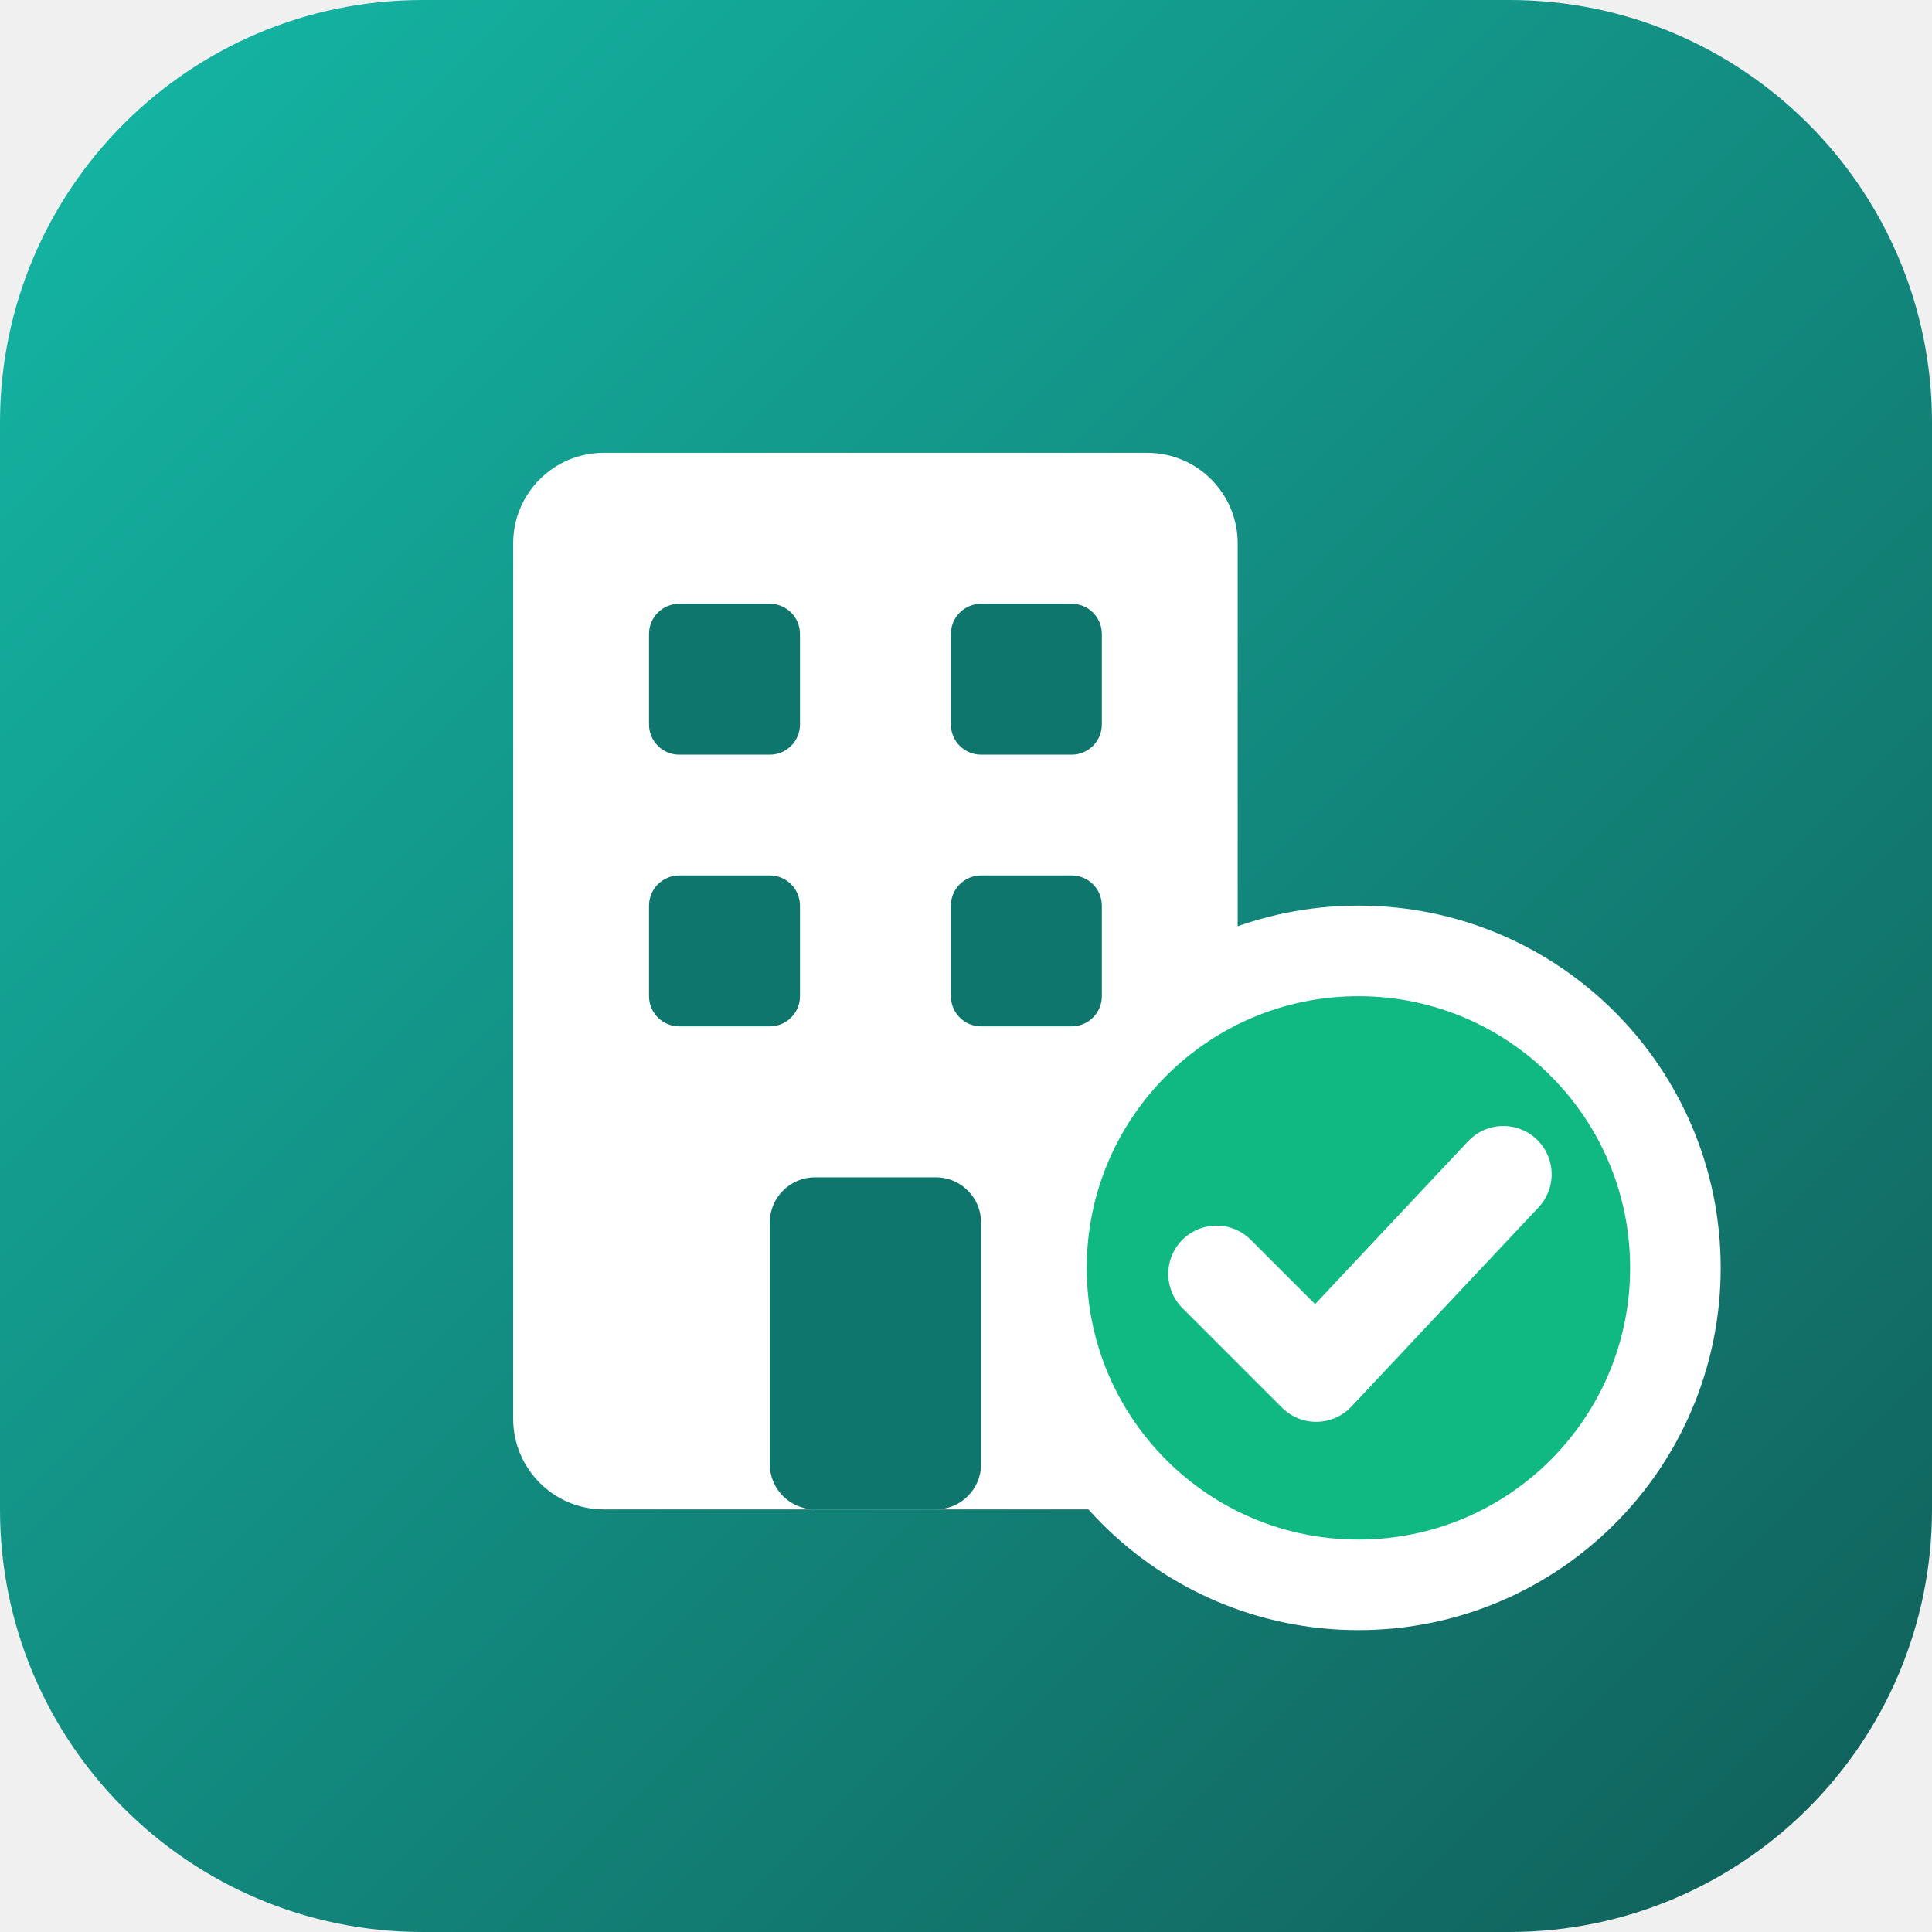
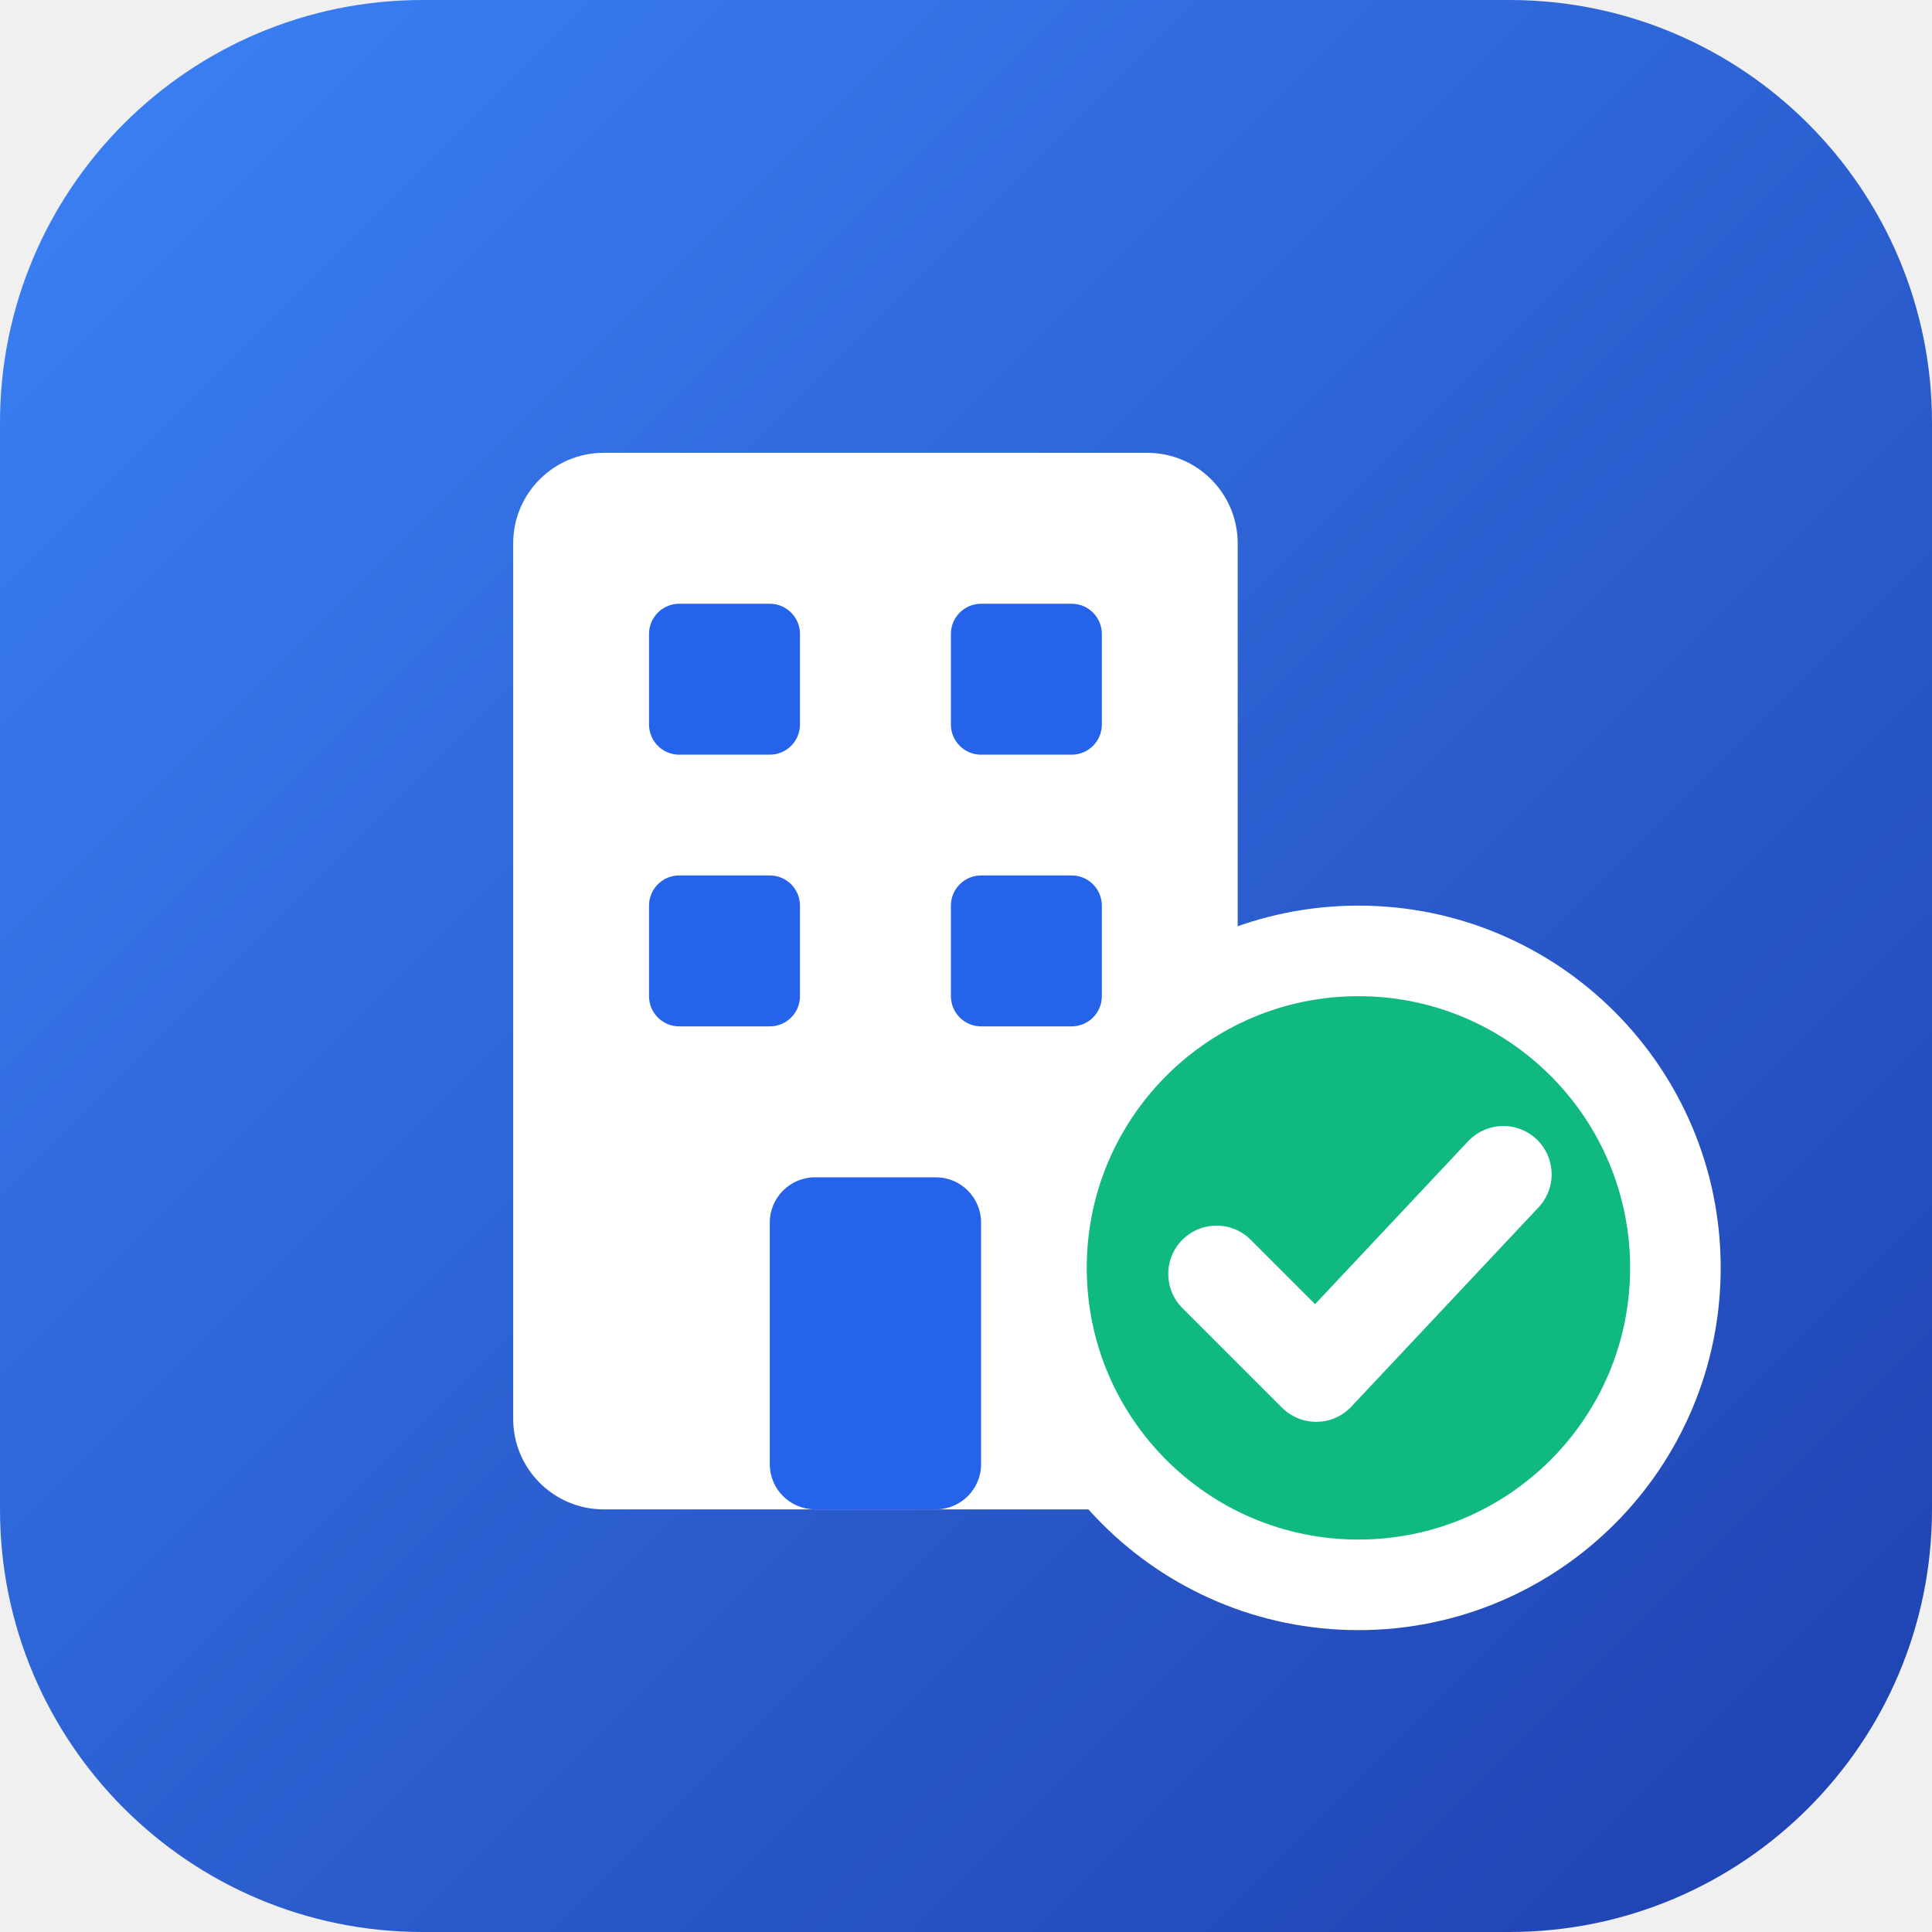
<svg xmlns="http://www.w3.org/2000/svg" viewBox="0 0 64 64">
  <defs>
    <linearGradient id="g" x1="0" y1="0" x2="1" y2="1">
-       <stop offset="0" stop-color="#14b8a6" />
-       <stop offset="1" stop-color="#115e59" />
+       <stop offset="0" stop-color="#3b82f6" />
+       <stop offset="1" stop-color="#1e40af" />
    </linearGradient>
  </defs>
  <rect width="64" height="64" rx="14" fill="url(#g)" />
  <rect x="17" y="15" width="24" height="35" rx="3" fill="#ffffff" />
-   <g fill="#0f766e">
+   <g fill="#2563eb">
    <rect x="21.5" y="20" width="5" height="5" rx="1" />
    <rect x="31.5" y="20" width="5" height="5" rx="1" />
    <rect x="21.5" y="29" width="5" height="5" rx="1" />
    <rect x="31.5" y="29" width="5" height="5" rx="1" />
    <rect x="25.5" y="39" width="7" height="11" rx="1.5" />
  </g>
  <circle cx="45" cy="42" r="10.5" fill="#10b981" stroke="#ffffff" stroke-width="3" />
  <path d="M40.3 42.2l3.3 3.3 6.2-6.6" fill="none" stroke="#ffffff" stroke-width="3.2" stroke-linecap="round" stroke-linejoin="round" />
</svg>
